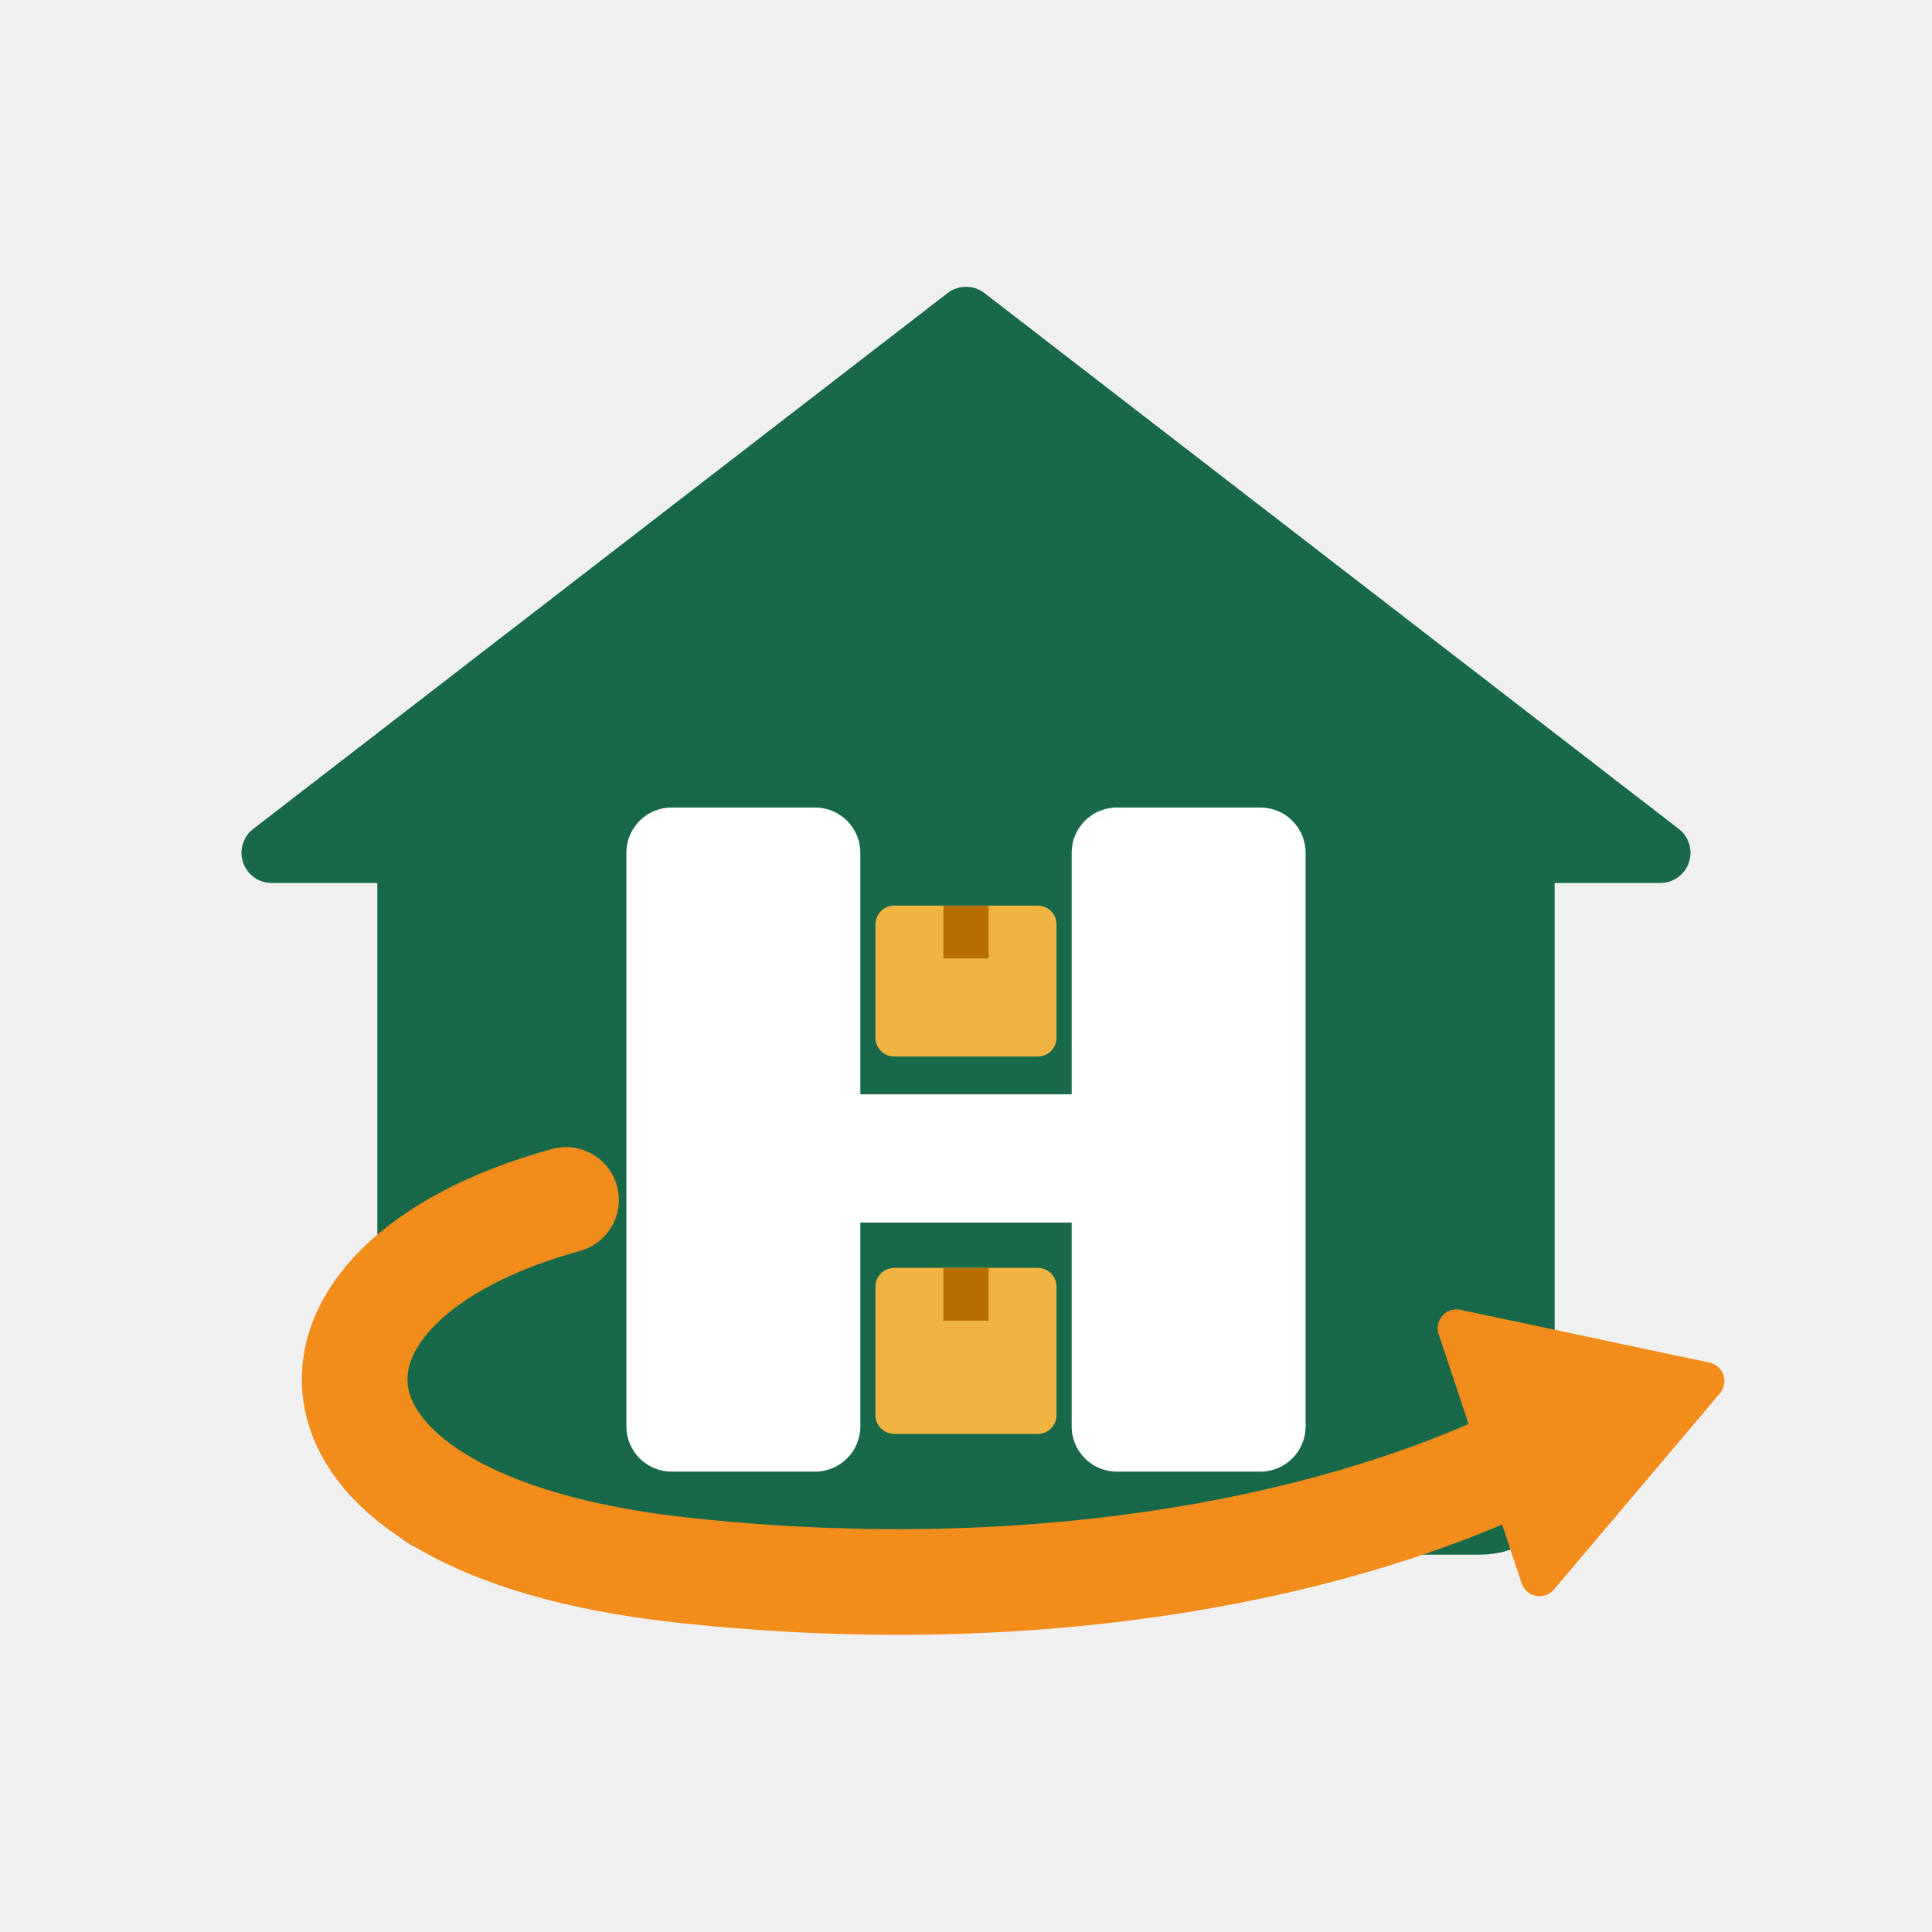
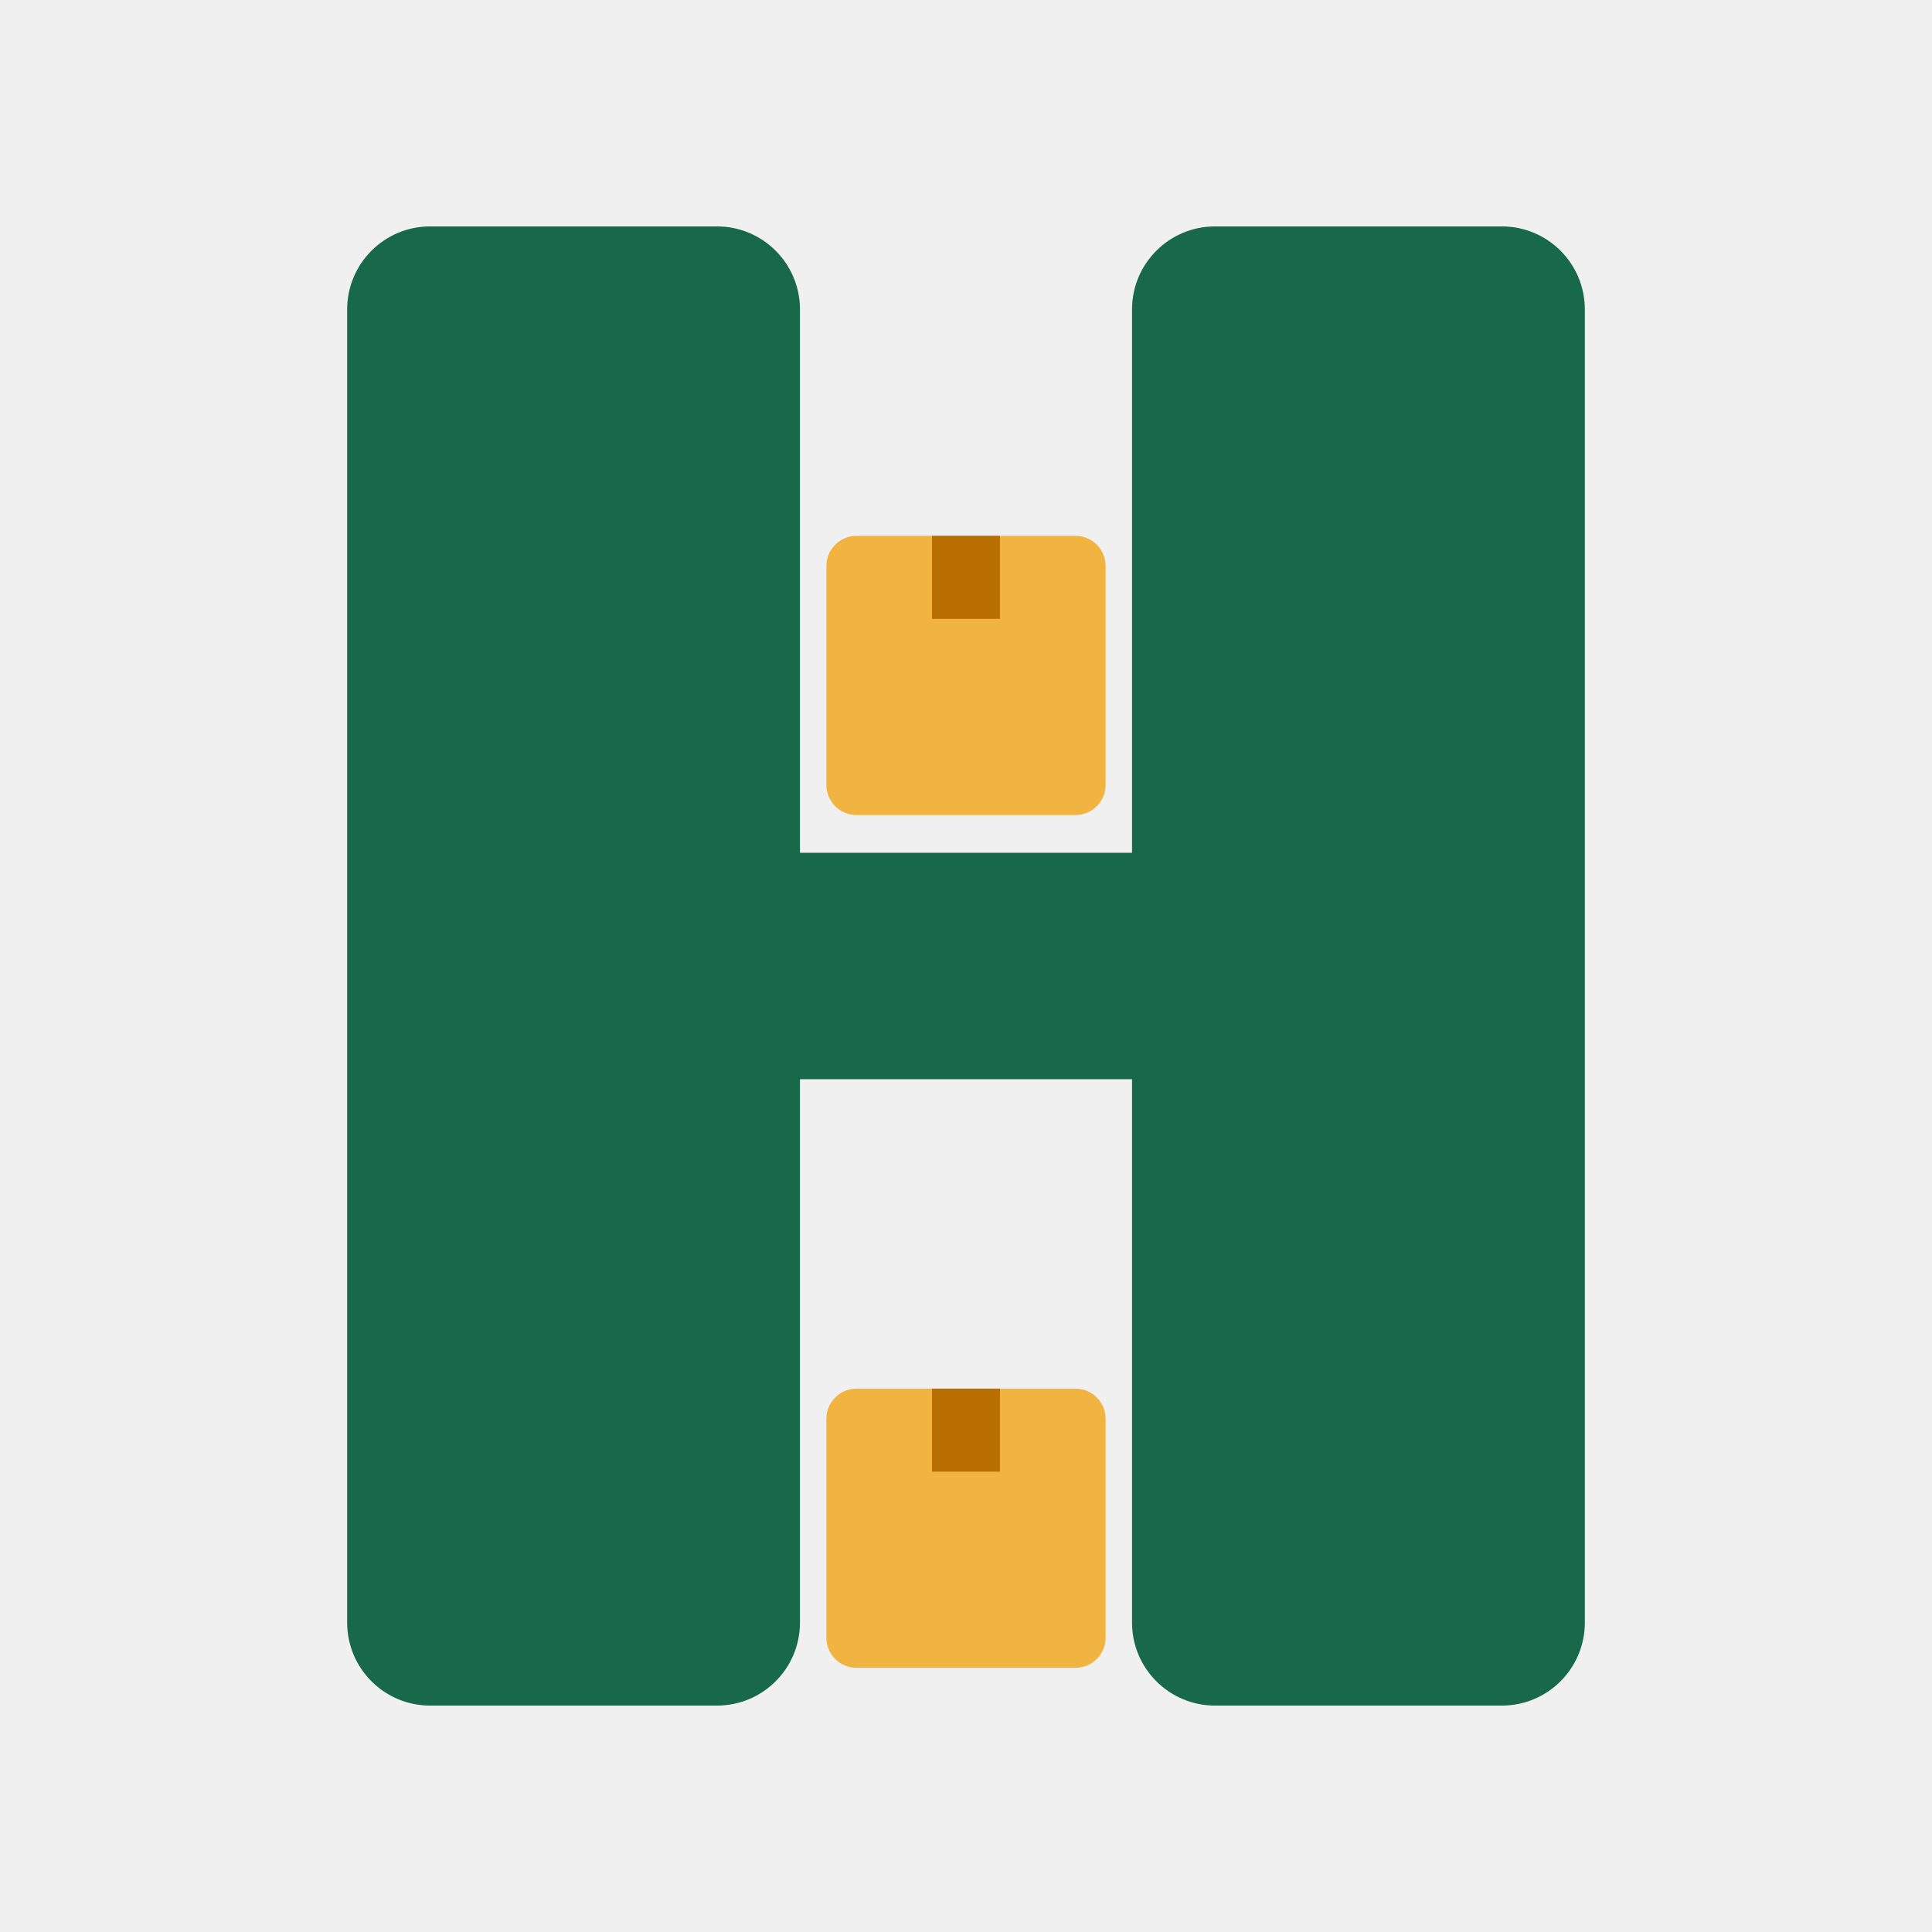
<svg xmlns="http://www.w3.org/2000/svg" viewBox="0 0 512 512" role="img" aria-label="HnaHub">
-   <path d="M256 84 L440 226 L404 226 L404 392 Q404 404 392 404 L120 404 Q108 404 108 392 L108 226 L72 226 Z" fill="#17694A" stroke="#17694A" stroke-width="16" stroke-linejoin="round" />
-   <rect x="166" y="214" width="62" height="176" rx="12" fill="#FFFFFF" />
-   <rect x="284" y="214" width="62" height="176" rx="12" fill="#FFFFFF" />
-   <rect x="220" y="290" width="72" height="34" fill="#FFFFFF" />
-   <rect x="232" y="240" width="48" height="40" rx="5" fill="#F2B441" />
-   <rect x="250" y="240" width="12" height="14" fill="#B86E00" />
-   <rect x="232" y="336" width="48" height="44" rx="5" fill="#F2B441" />
-   <rect x="250" y="336" width="12" height="14" fill="#B86E00" />
-   <path d="M150 318 C 70 340, 72 404, 180 416 C 270 426, 350 412, 404 386" fill="none" stroke="#F28C1B" stroke-width="28" stroke-linecap="round" />
-   <path d="M386 352 L452 366 L408 418 Z" fill="#F28C1B" stroke="#F28C1B" stroke-width="10" stroke-linejoin="round" />
+   <rect x="92" y="60" width="120" height="392" rx="22" fill="#17694A" />
+   <rect x="300" y="60" width="120" height="392" rx="22" fill="#17694A" />
+   <rect x="200" y="226" width="112" height="60" fill="#17694A" />
+   <rect x="219" y="142" width="74" height="74" rx="8" fill="#F2B441" />
+   <rect x="247" y="142" width="18" height="22" fill="#B86E00" />
+   <rect x="219" y="368" width="74" height="74" rx="8" fill="#F2B441" />
+   <rect x="247" y="368" width="18" height="22" fill="#B86E00" />
</svg>
